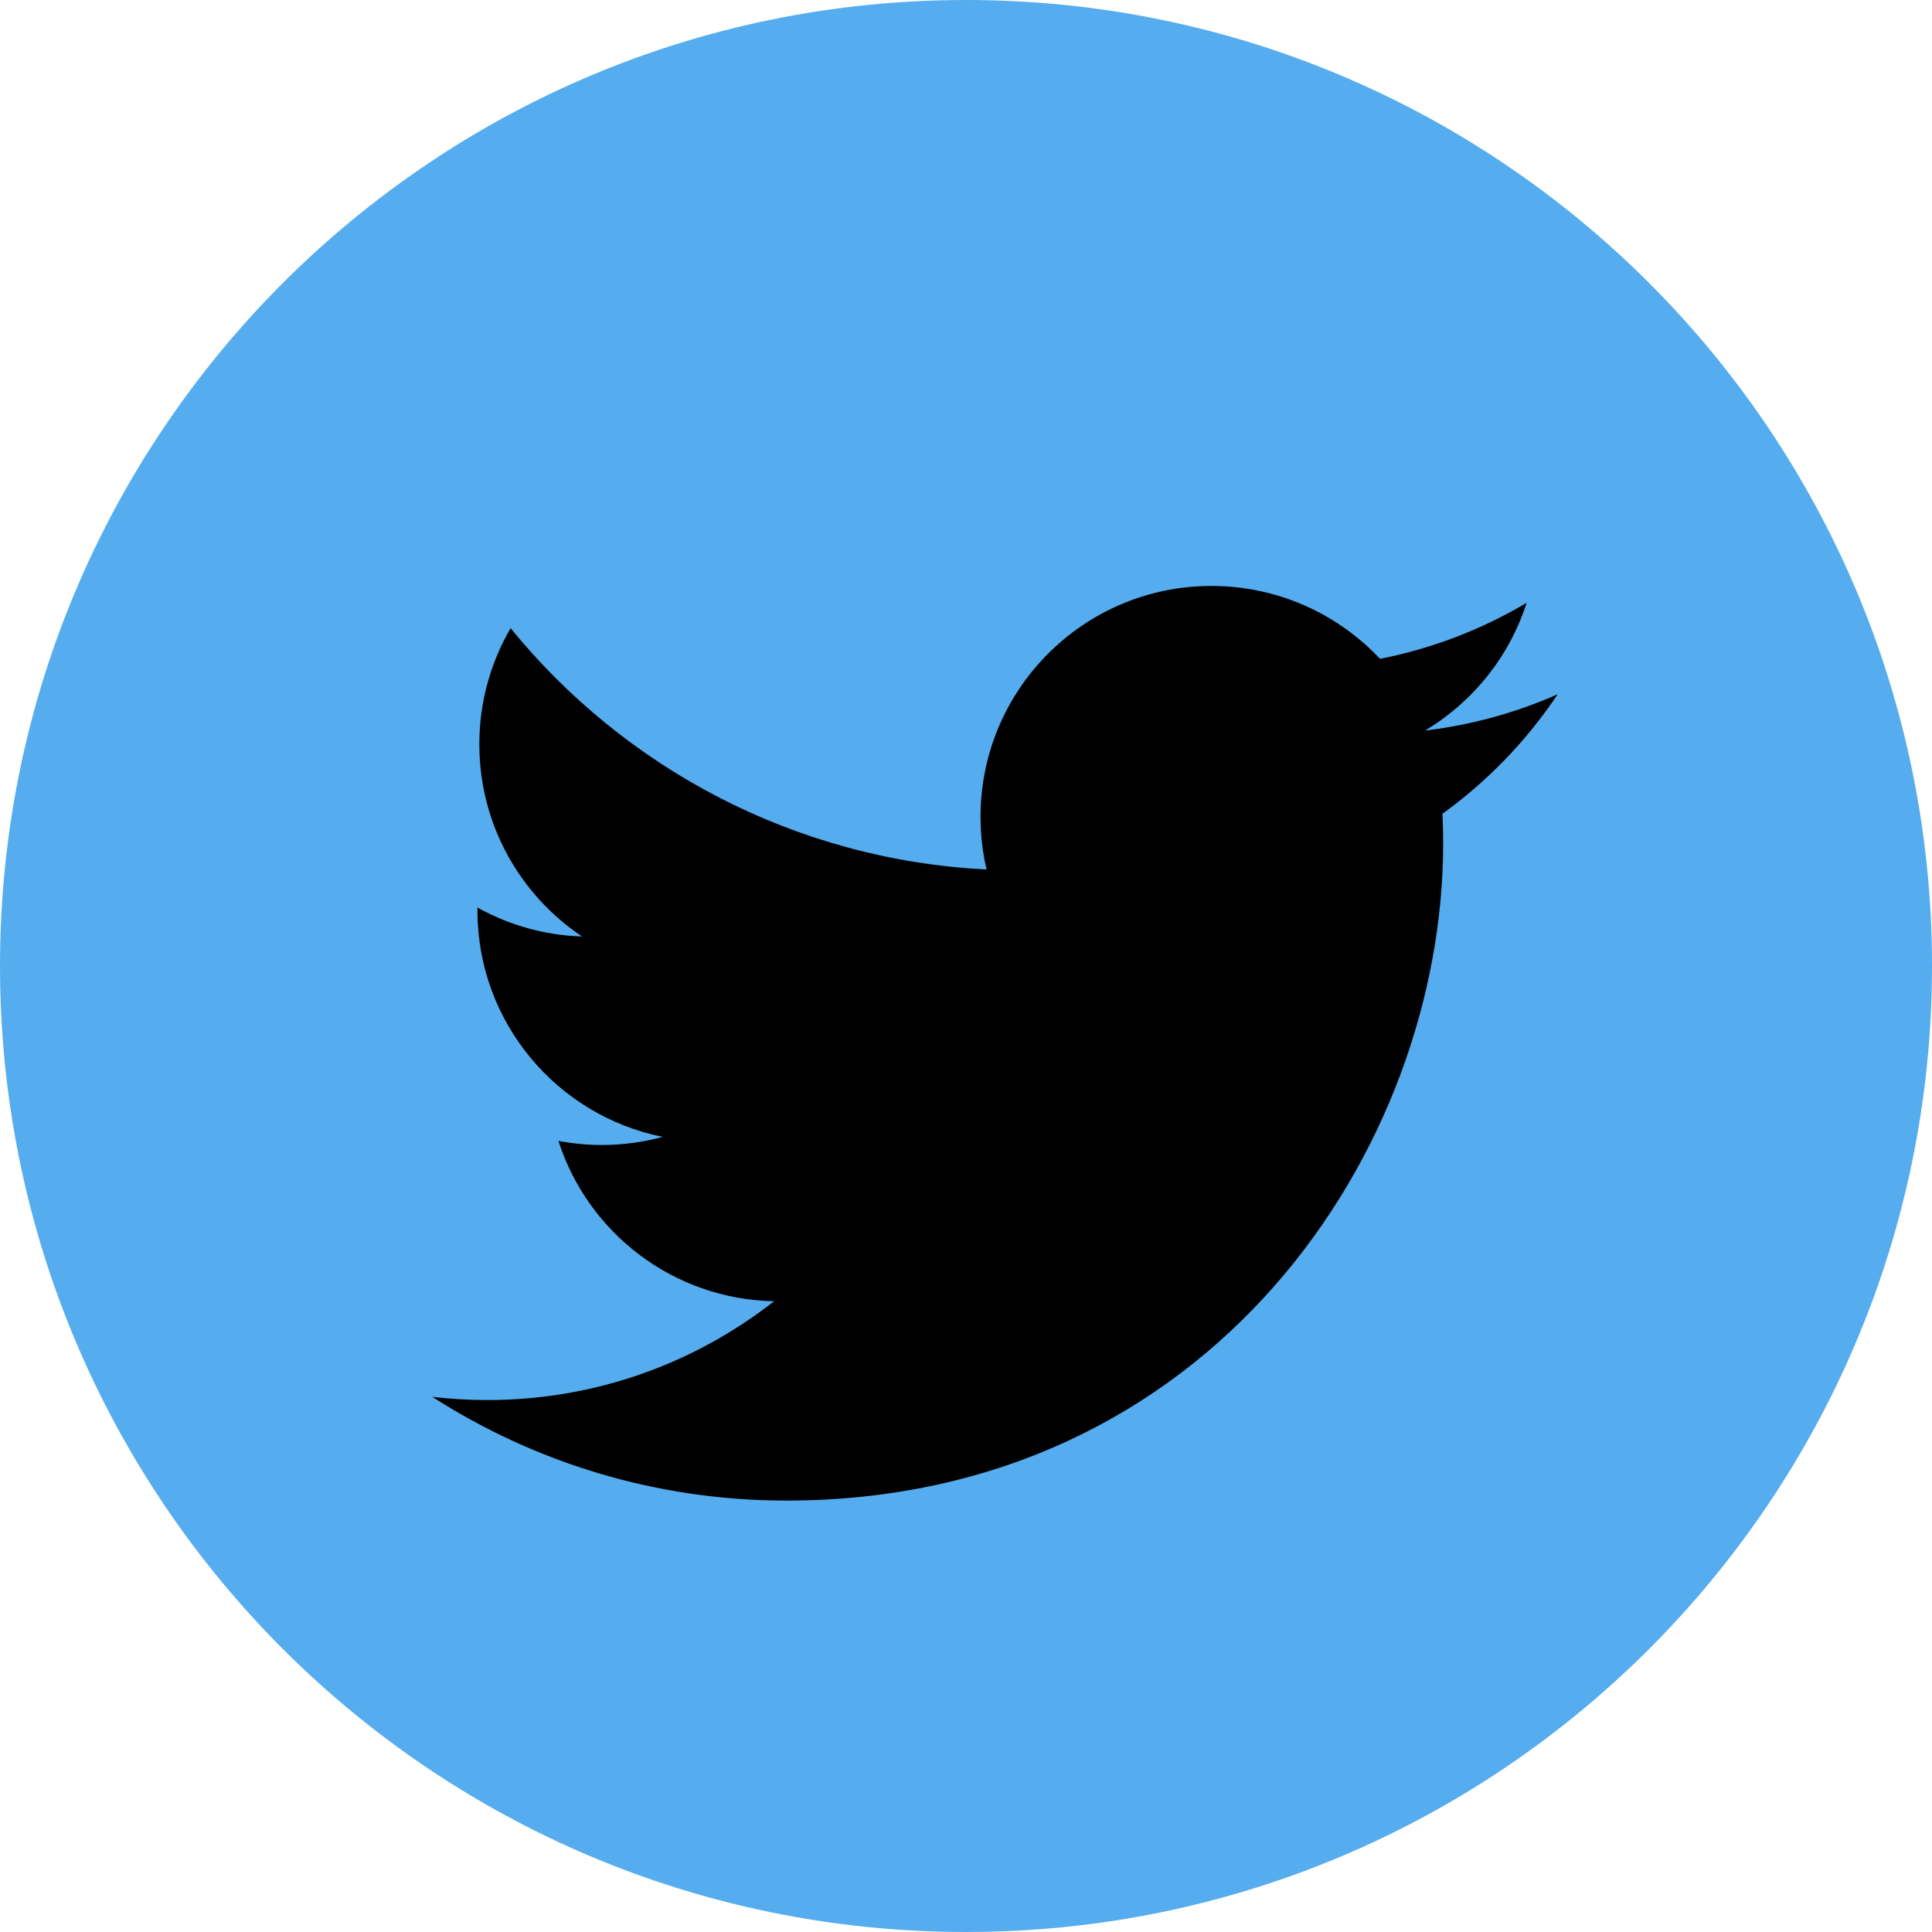
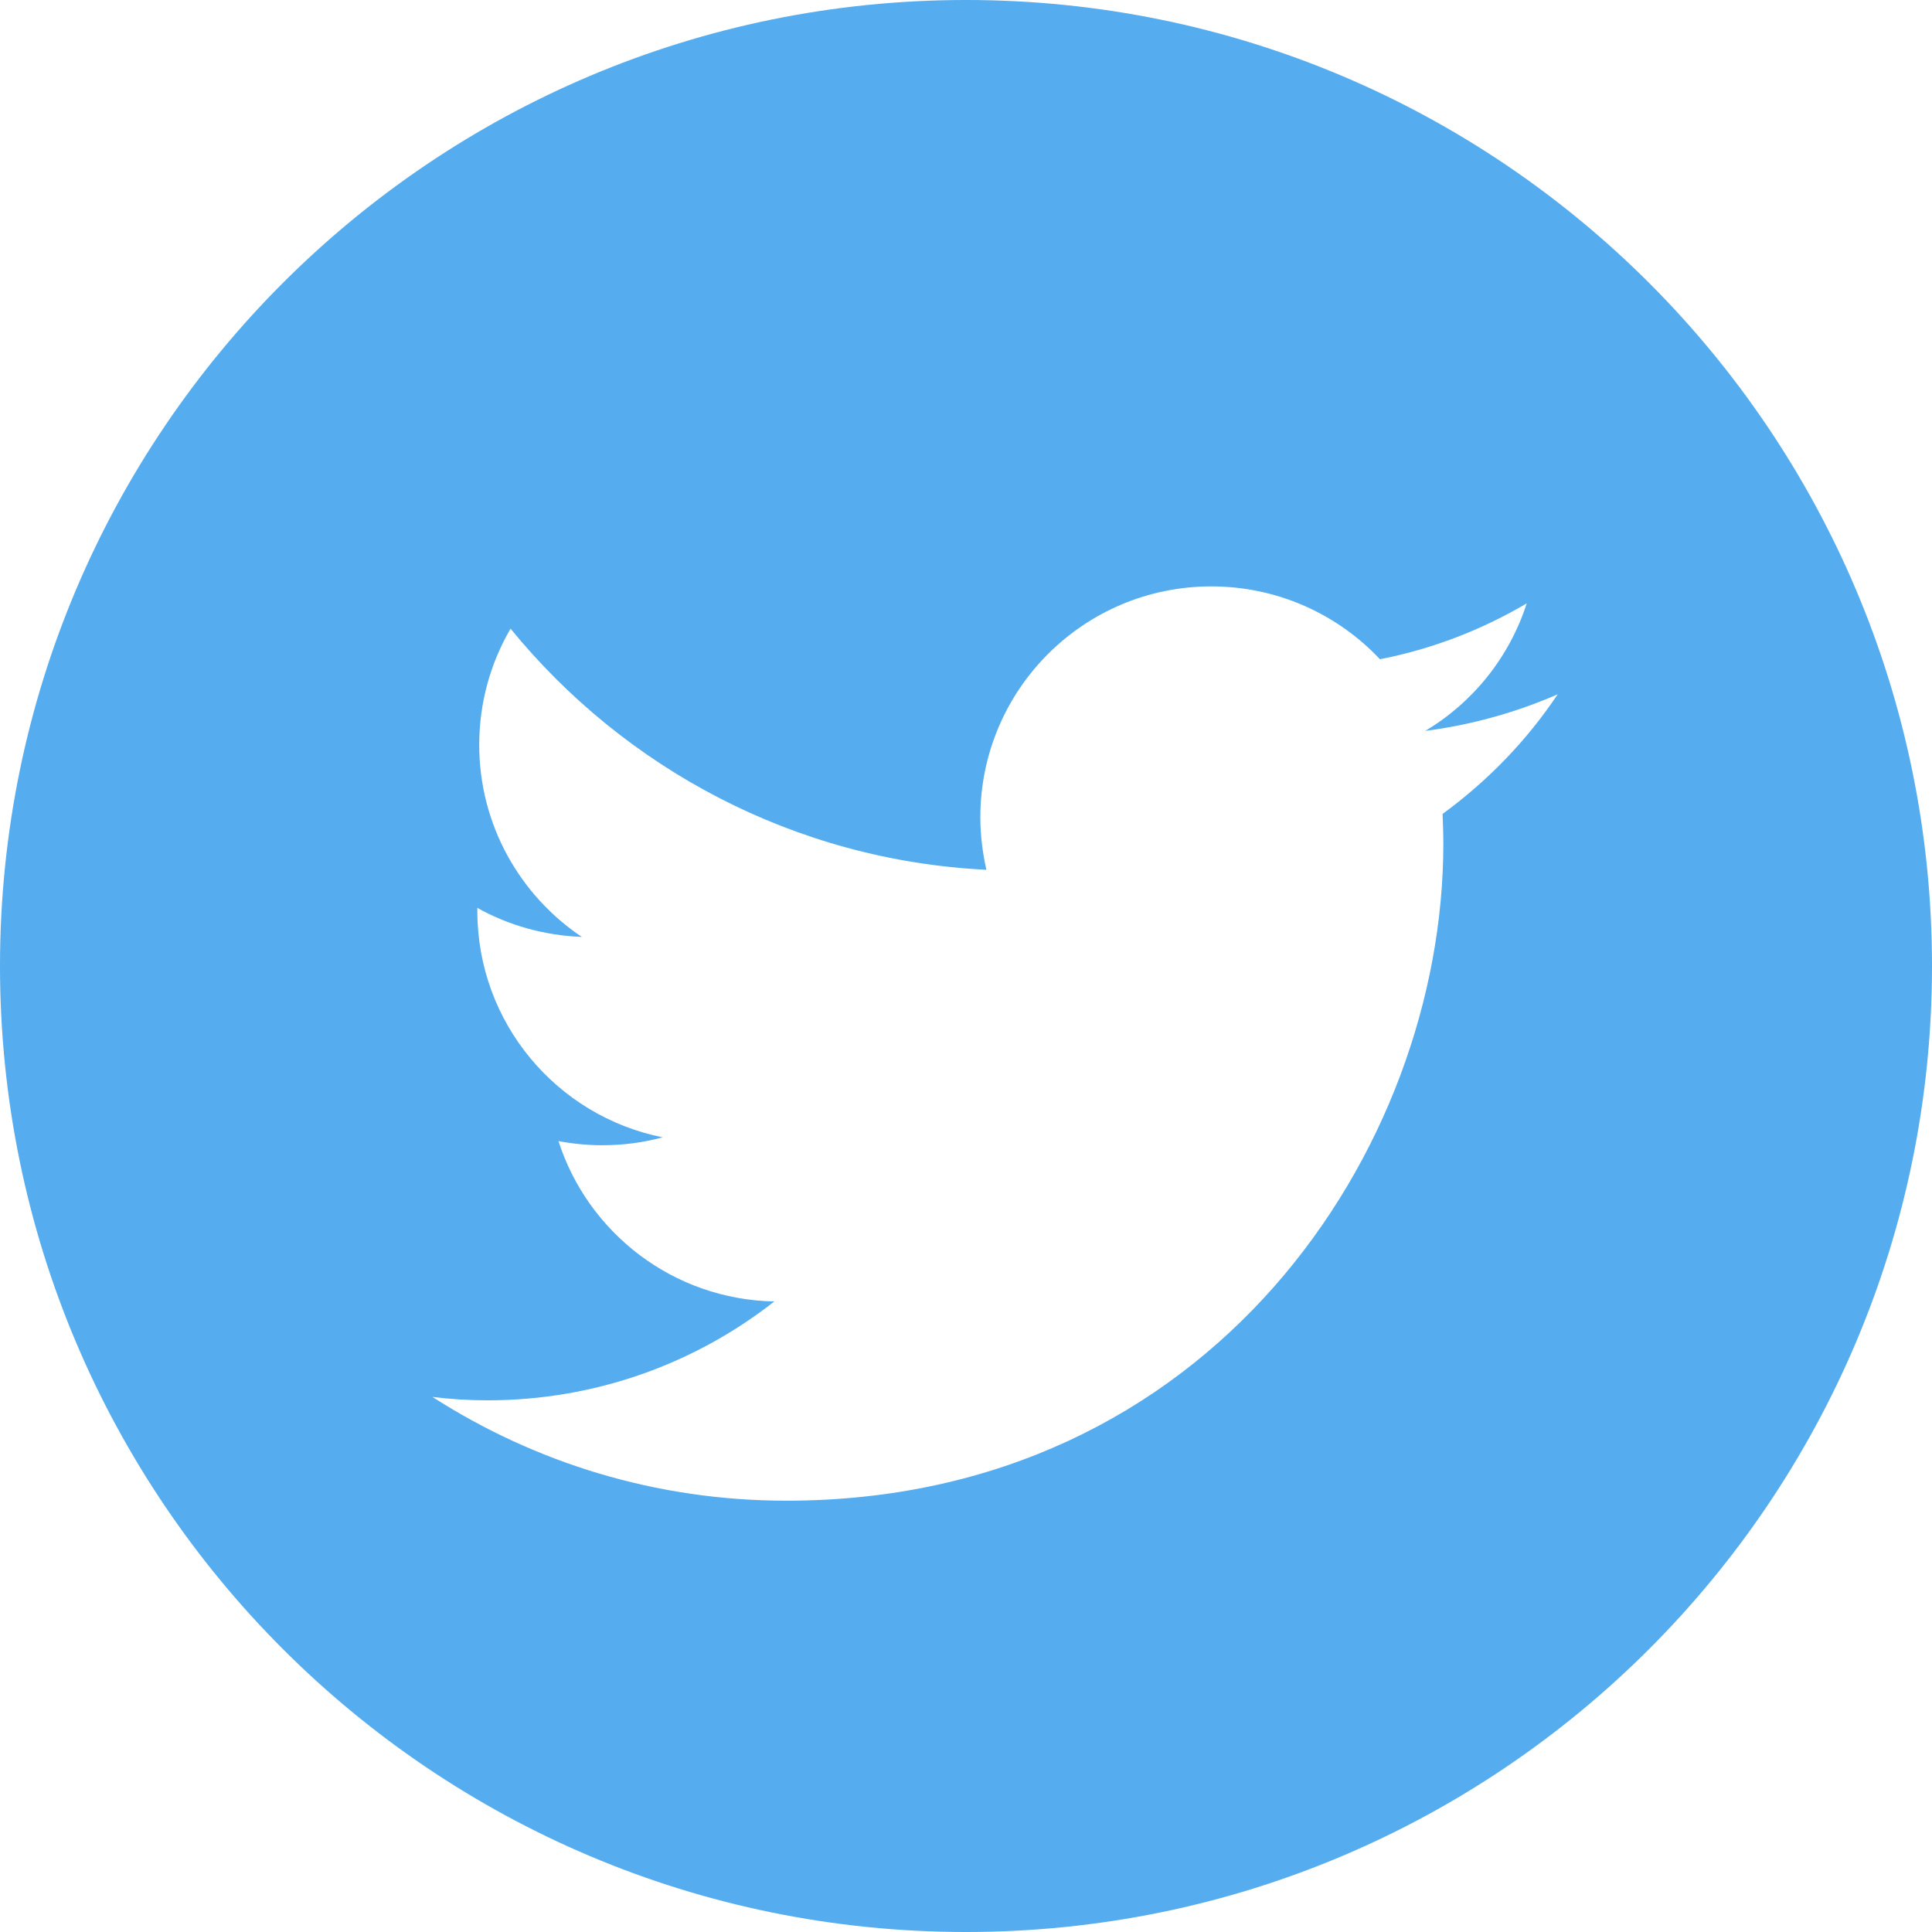
- <svg xmlns="http://www.w3.org/2000/svg" enable-background="new 0 0 112.197 112.197" height="512" viewBox="0 0 112.197 112.197" width="512">
-   <circle cx="56.099" cy="56.098" fill="#55acee" r="56.098" />
-   <path d="m90.461 40.316c-2.404 1.066-4.99 1.787-7.702 2.109 2.769-1.659 4.894-4.284 5.897-7.417-2.591 1.537-5.462 2.652-8.515 3.253-2.446-2.605-5.931-4.233-9.79-4.233-7.404 0-13.409 6.005-13.409 13.409 0 1.051.119 2.074.349 3.056-11.144-.559-21.025-5.897-27.639-14.012-1.154 1.98-1.816 4.285-1.816 6.742 0 4.651 2.369 8.757 5.965 11.161-2.197-.069-4.266-.672-6.073-1.679-.001.057-.001.114-.001.17 0 6.497 4.624 11.916 10.757 13.147-1.124.308-2.311.471-3.532.471-.866 0-1.705-.083-2.523-.239 1.706 5.326 6.657 9.203 12.526 9.312-4.59 3.597-10.371 5.74-16.655 5.74-1.08 0-2.15-.063-3.197-.188 5.931 3.806 12.981 6.025 20.553 6.025 24.664 0 38.152-20.432 38.152-38.153 0-.581-.013-1.16-.039-1.734 2.622-1.89 4.895-4.251 6.692-6.94z" />
+ <svg xmlns="http://www.w3.org/2000/svg" version="1.1" id="Layer_1" x="0px" y="0px" viewBox="0 0 512 512" style="enable-background:new 0 0 512 512;" xml:space="preserve">
+   <style type="text/css">
+ 	.st0{fill:#55ACEE;}
+ </style>
+   <path class="st0" d="M256,0C114.6,0,0,114.6,0,256s114.6,256,256,256s256-114.6,256-256S397.4,0,256,0z M412.8,184L412.8,184  c-8.2,12.3-18.6,23-30.5,31.7c0.1,2.6,0.2,5.3,0.2,7.9c0,80.9-61.6,174.1-174.1,174.1c-34.6,0-66.7-10.1-93.8-27.5  c4.8,0.6,9.7,0.9,14.6,0.9c28.7,0,55.1-9.8,76-26.2c-26.8-0.5-49.4-18.2-57.2-42.5c3.7,0.7,7.6,1.1,11.5,1.1c5.6,0,11-0.7,16.1-2.1  c-28-5.6-49.1-30.3-49.1-60c0-0.3,0-0.5,0-0.8c8.2,4.6,17.7,7.3,27.7,7.7c-16.4-11-27.2-29.7-27.2-50.9c0-11.2,3-21.7,8.3-30.8  c30.2,37,75.3,61.4,126.1,63.9c-1-4.5-1.6-9.1-1.6-13.9c0-33.8,27.4-61.2,61.2-61.2c17.6,0,33.5,7.4,44.7,19.3  c13.9-2.7,27-7.8,38.9-14.8c-4.6,14.3-14.3,26.3-26.9,33.8C390,192.1,401.8,188.8,412.8,184L412.8,184L412.8,184z" />
</svg>
